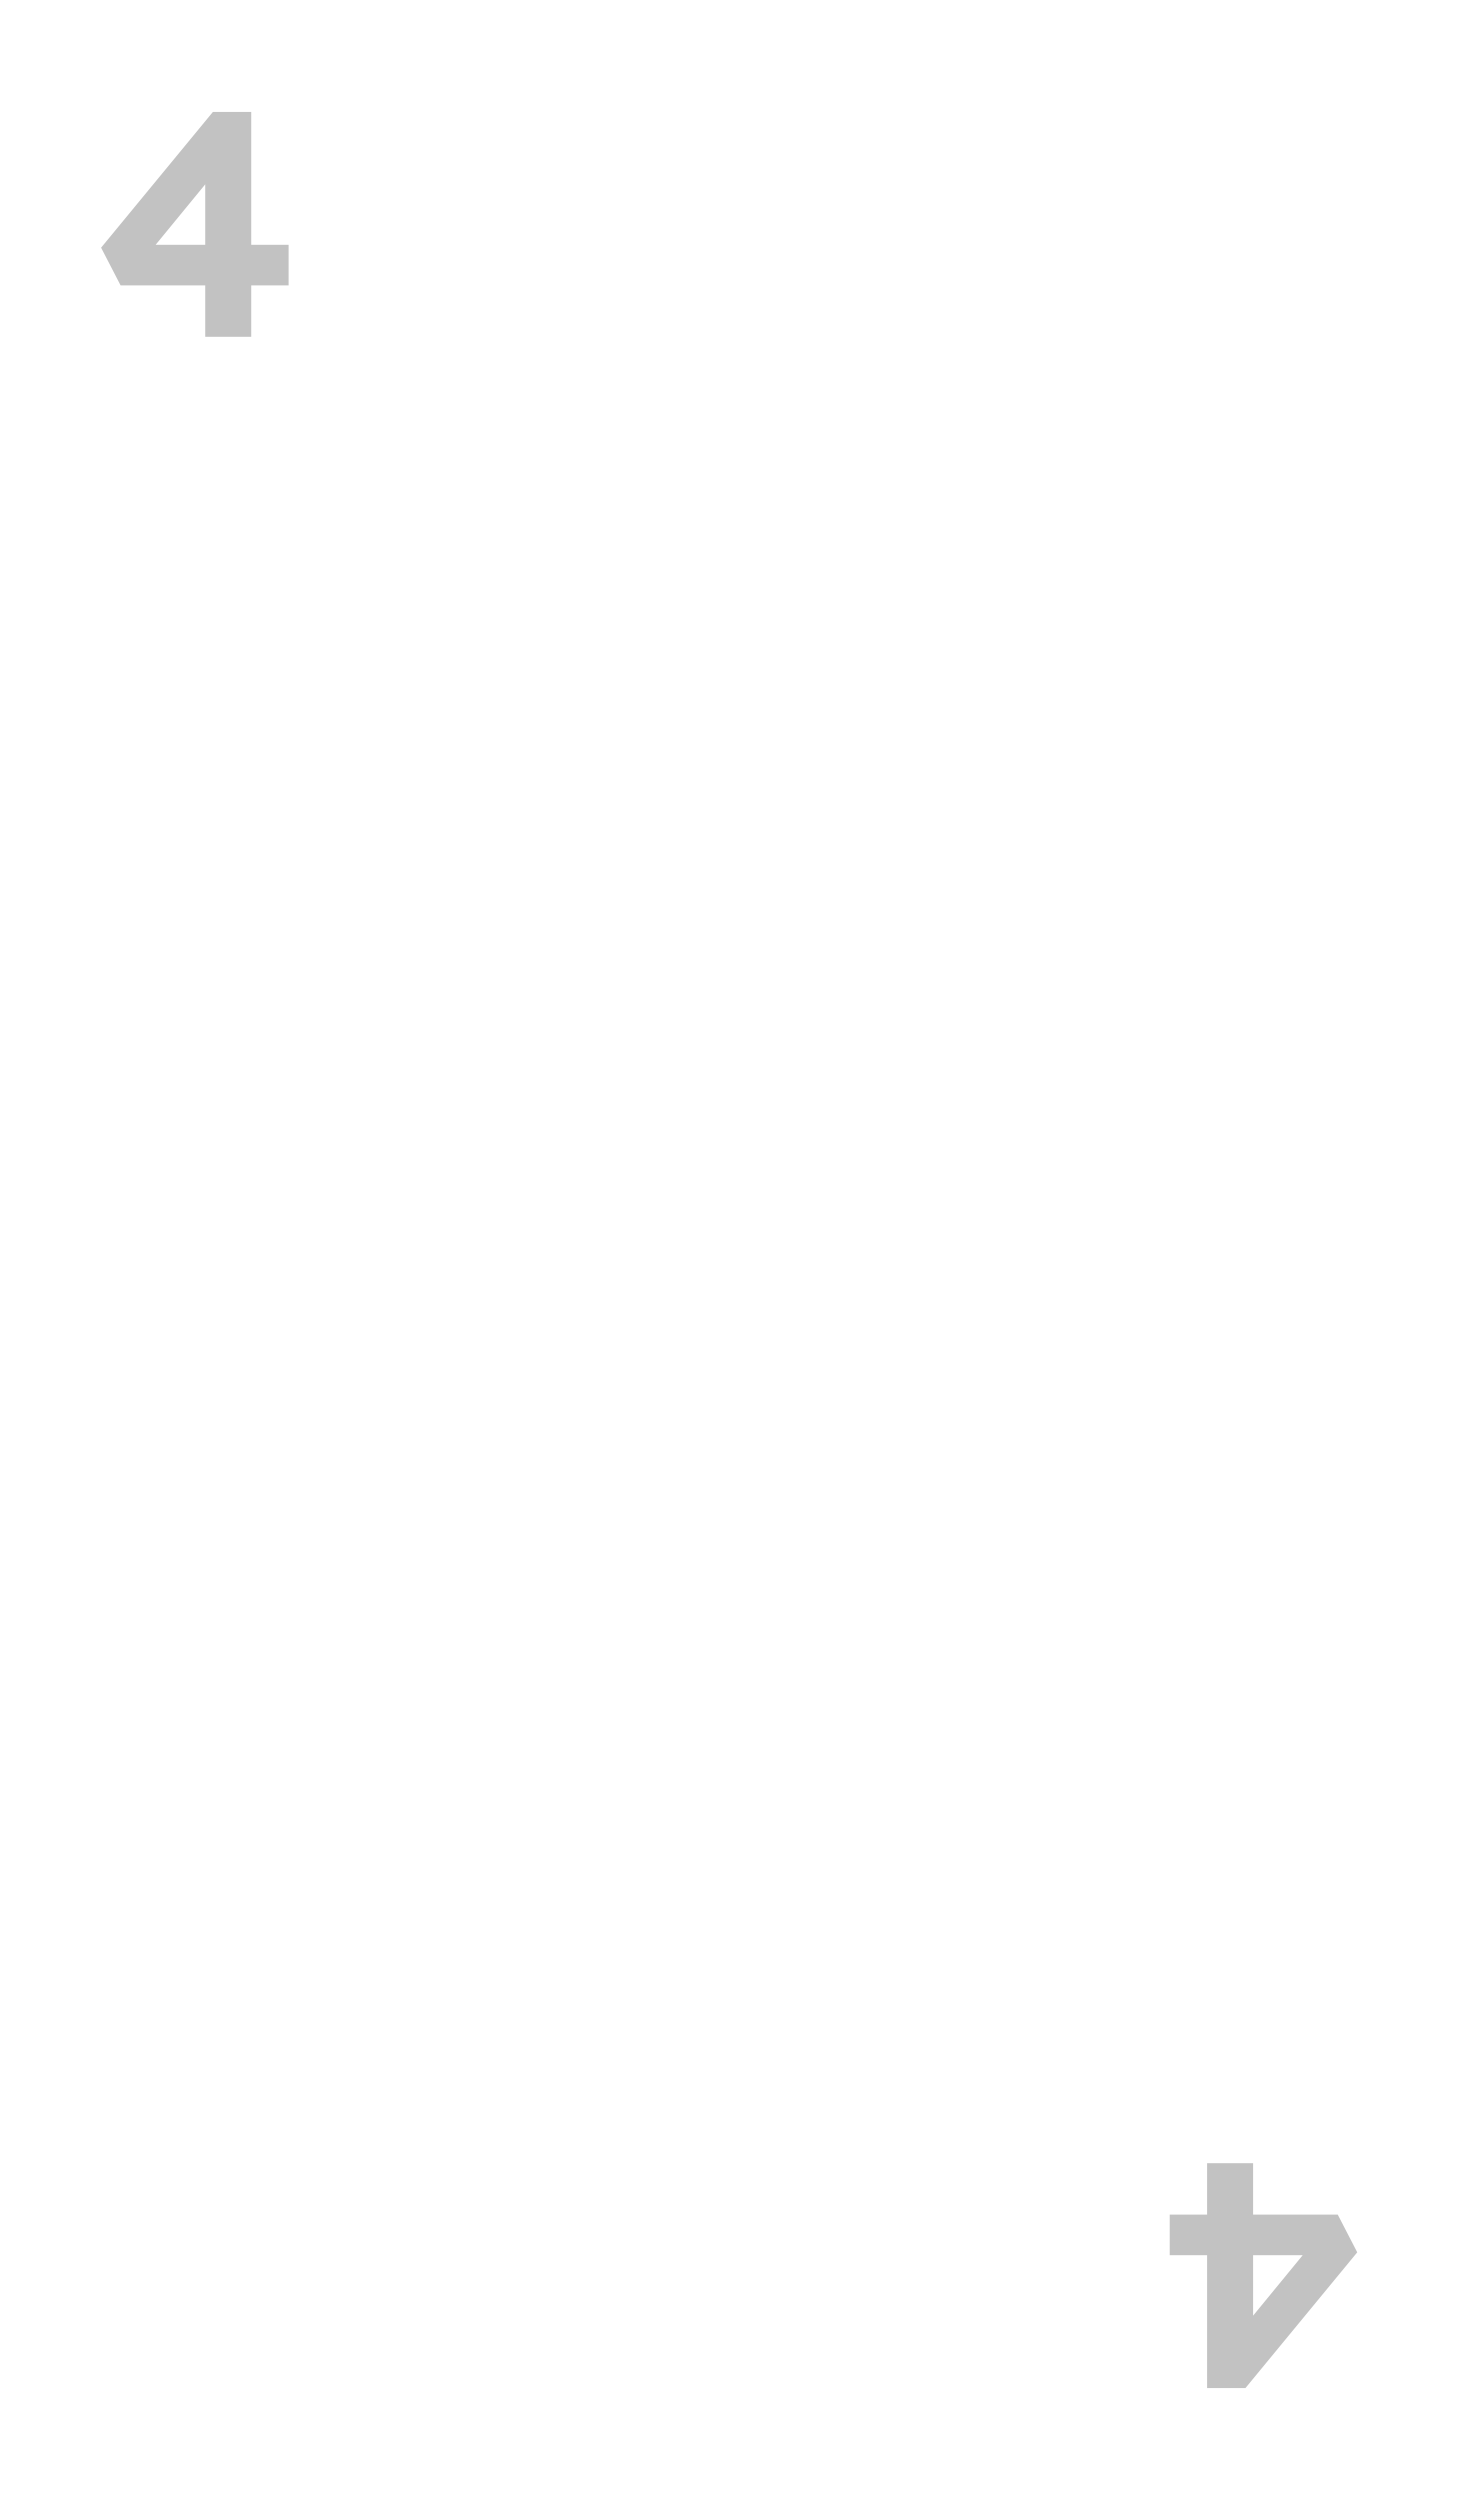
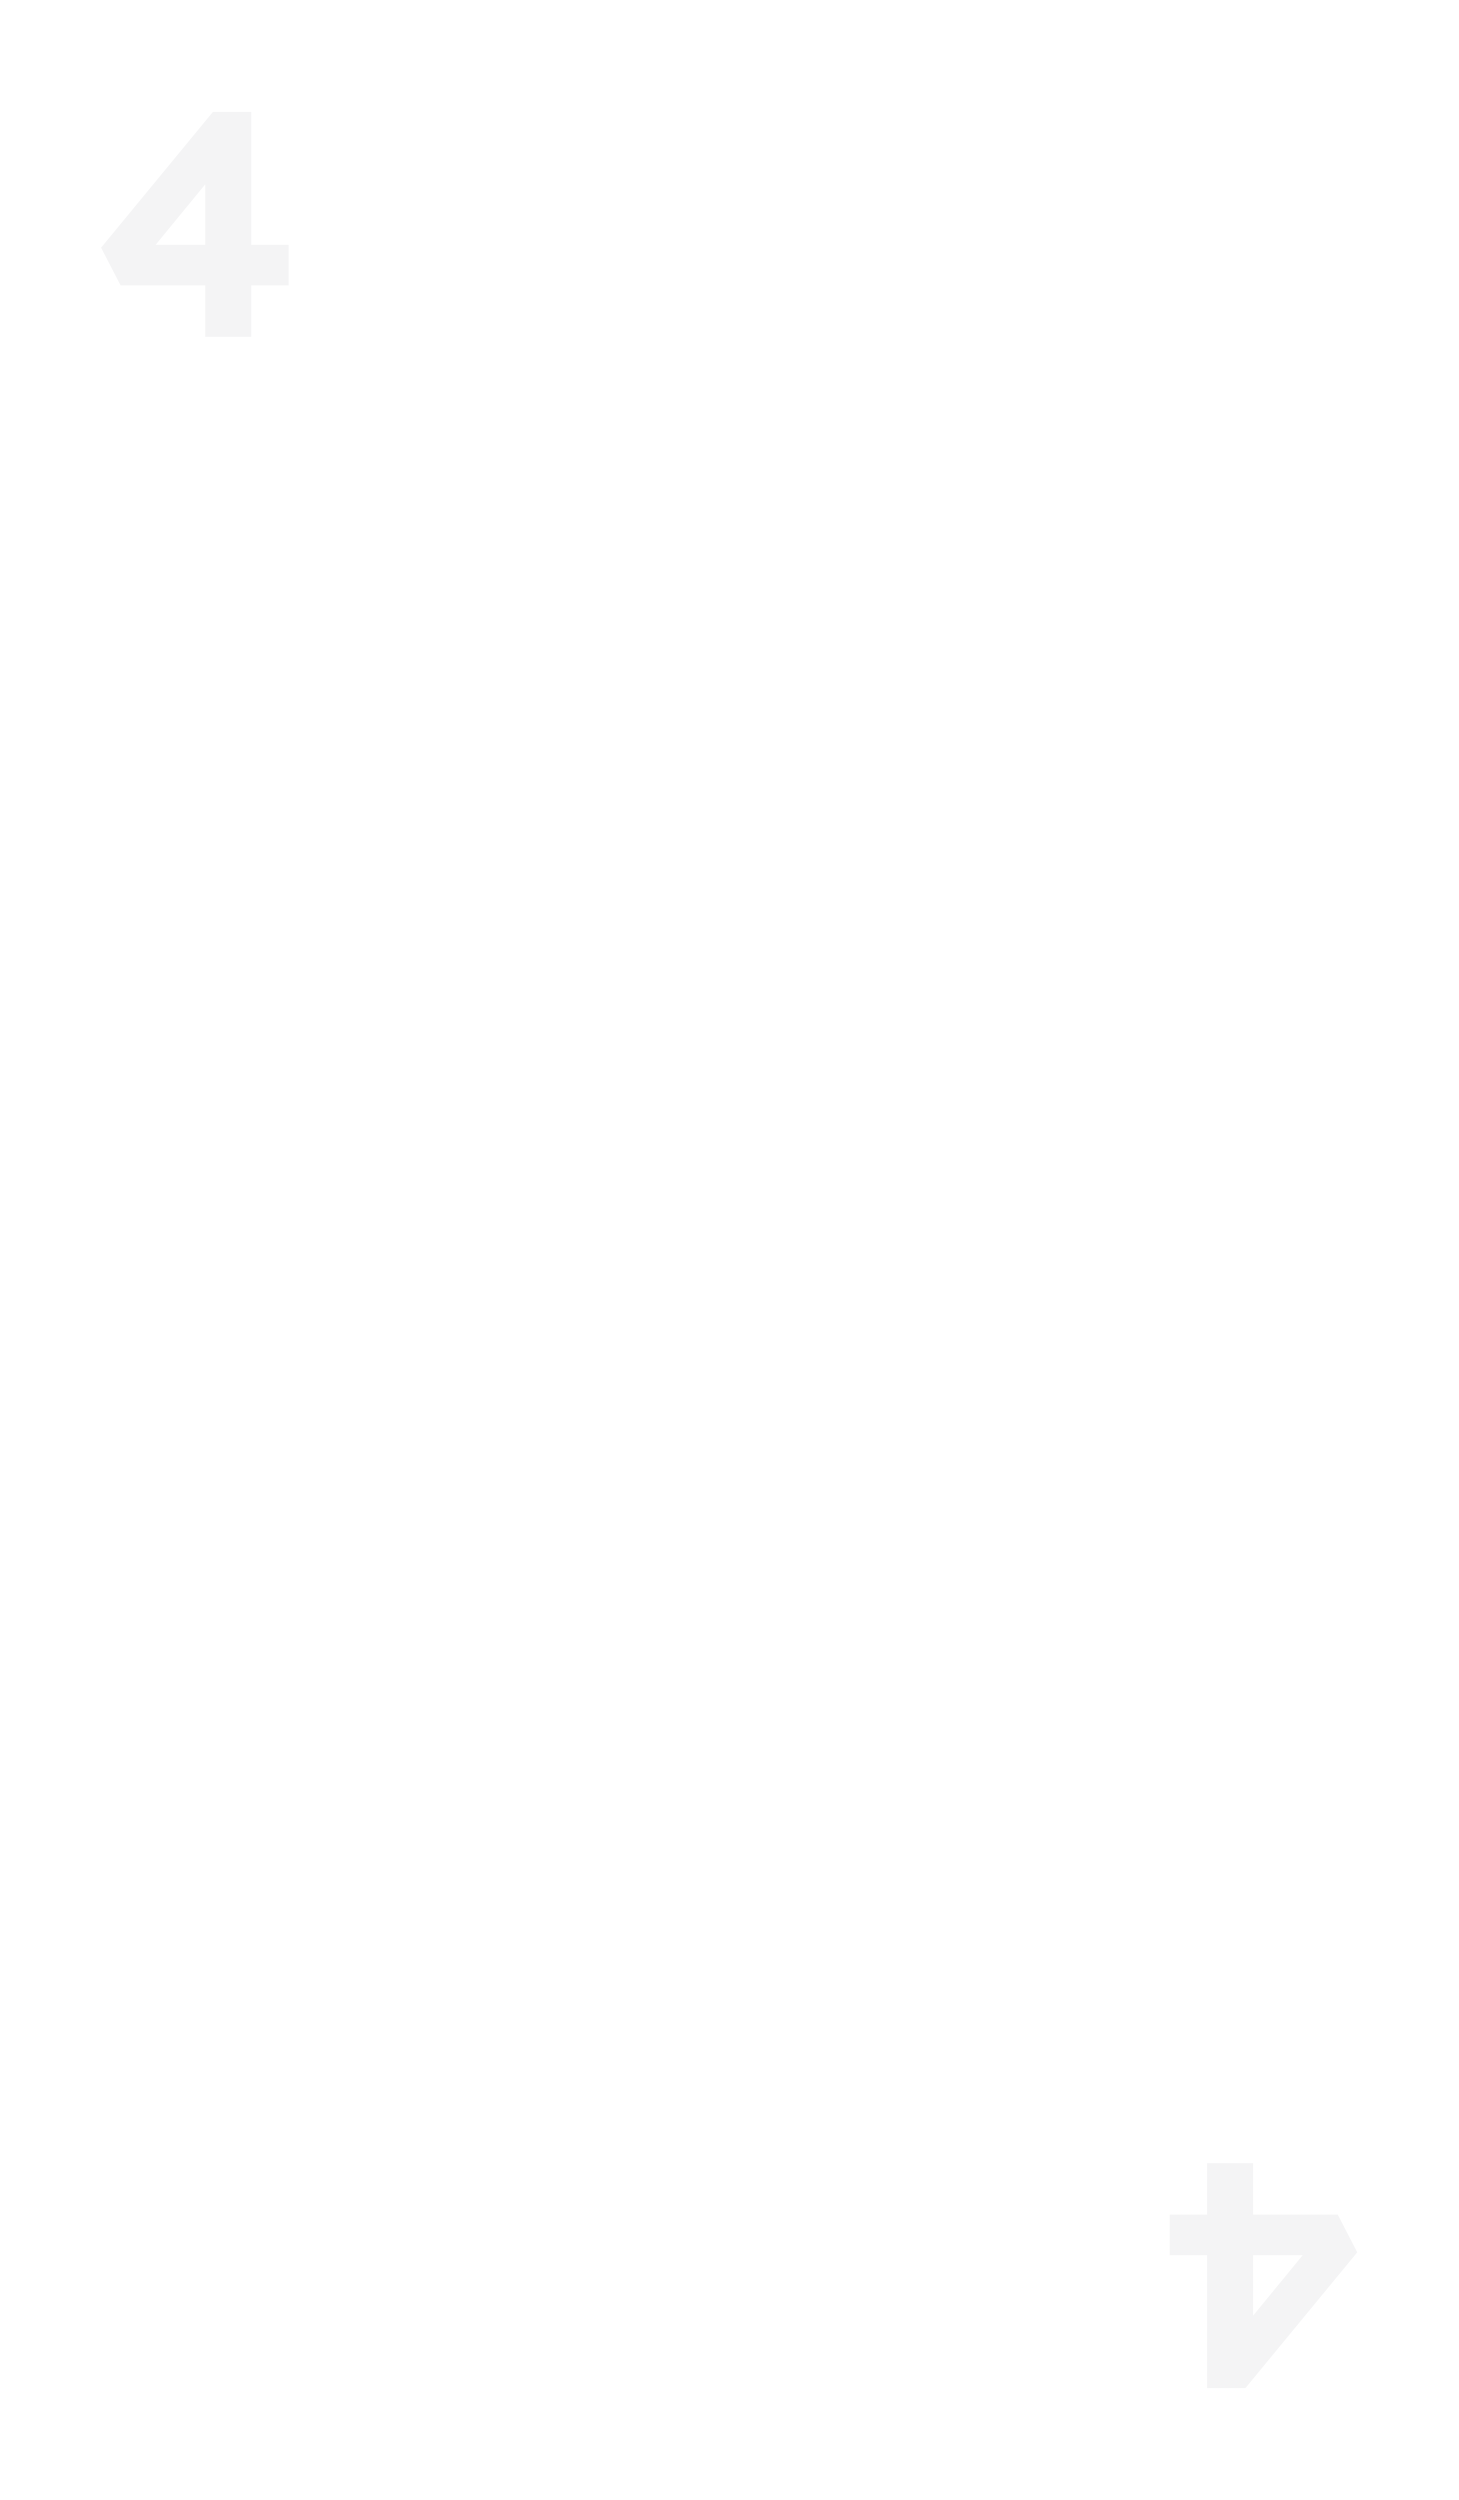
<svg xmlns="http://www.w3.org/2000/svg" width="420" height="720" viewBox="0 0 420 720" fill="none">
-   <path d="M59.108 97V45.204L65.272 45.572L43.008 72.712L41.536 70.504H83.12V82.188H34.728L29.116 71.332L61.316 32.232H72.356V97H59.108Z" fill="#C2C2C2" />
-   <path d="M360.892 623V674.796L354.728 674.428L376.992 647.288L378.464 649.496H336.88V637.812H385.272L390.884 648.668L358.684 687.768H347.644V623H360.892Z" fill="#C2C2C2" />
+   <path d="M59.108 97V45.204L65.272 45.572L43.008 72.712L41.536 70.504H83.12V82.188H34.728L29.116 71.332L61.316 32.232H72.356V97H59.108Z" fill="#F4F4F5" />
+   <path d="M360.892 623V674.796L354.728 674.428L376.992 647.288L378.464 649.496H336.88V637.812H385.272L390.884 648.668L358.684 687.768H347.644V623H360.892Z" fill="#F4F4F5" />
</svg>
